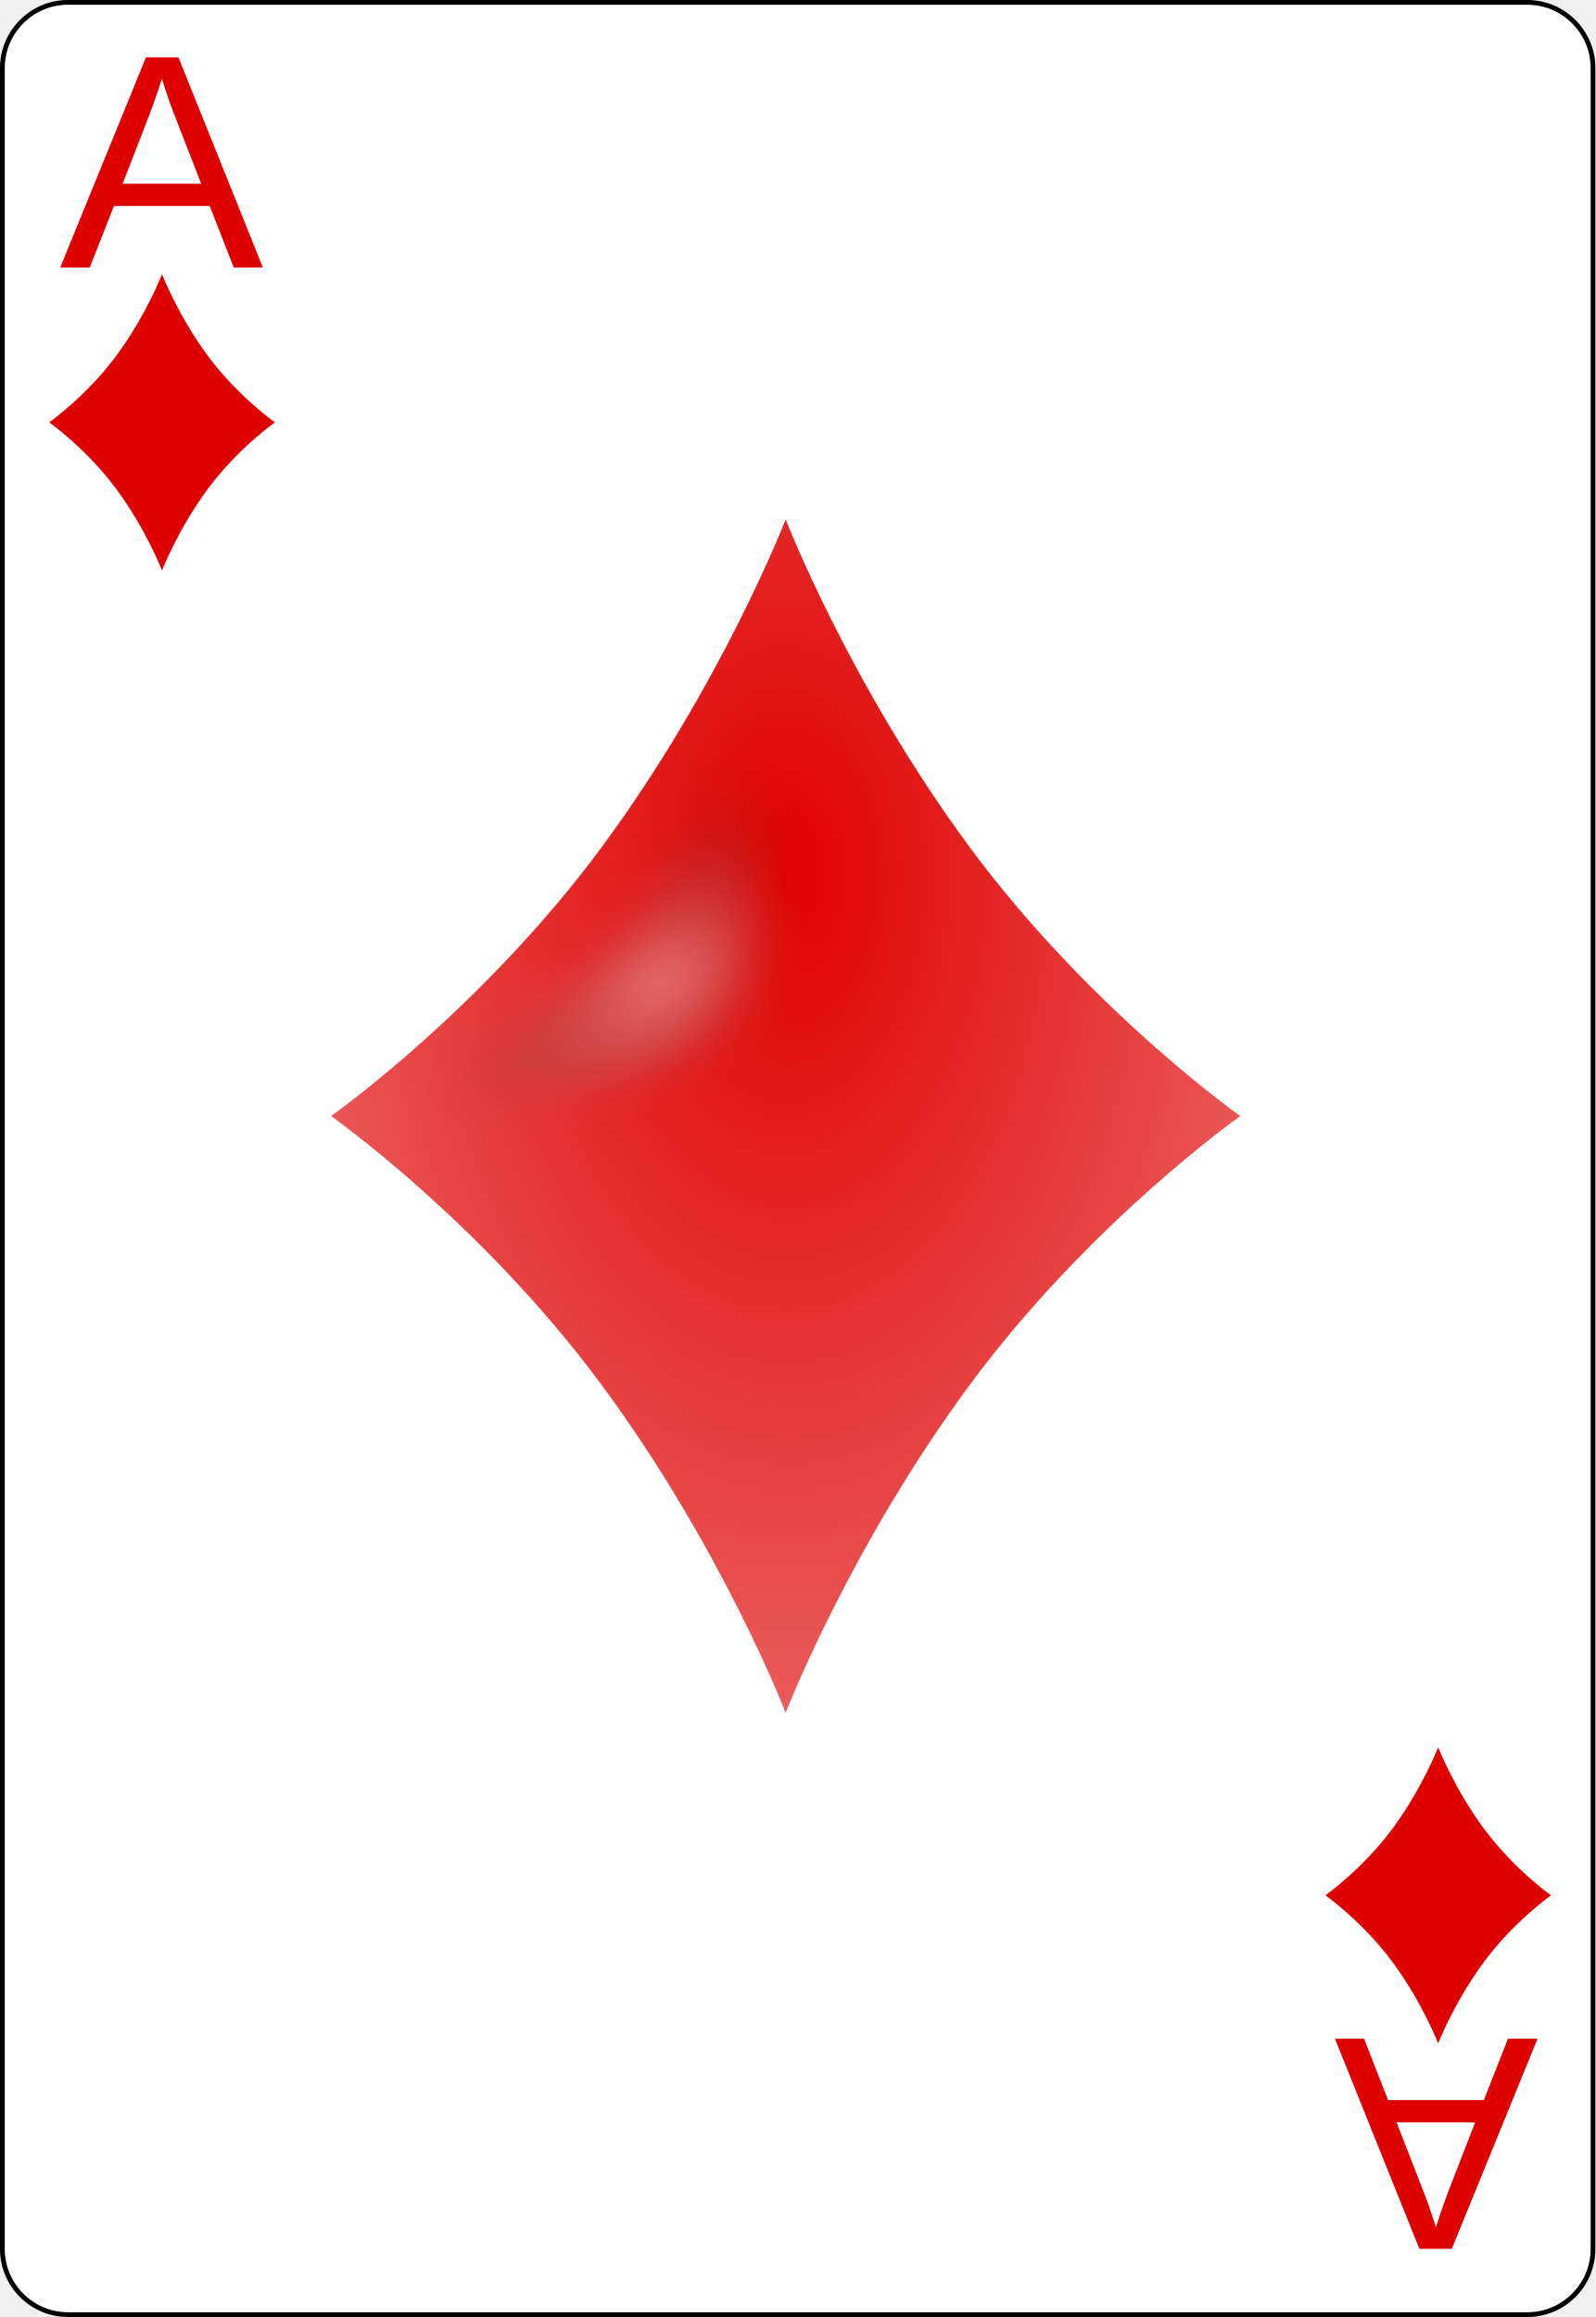
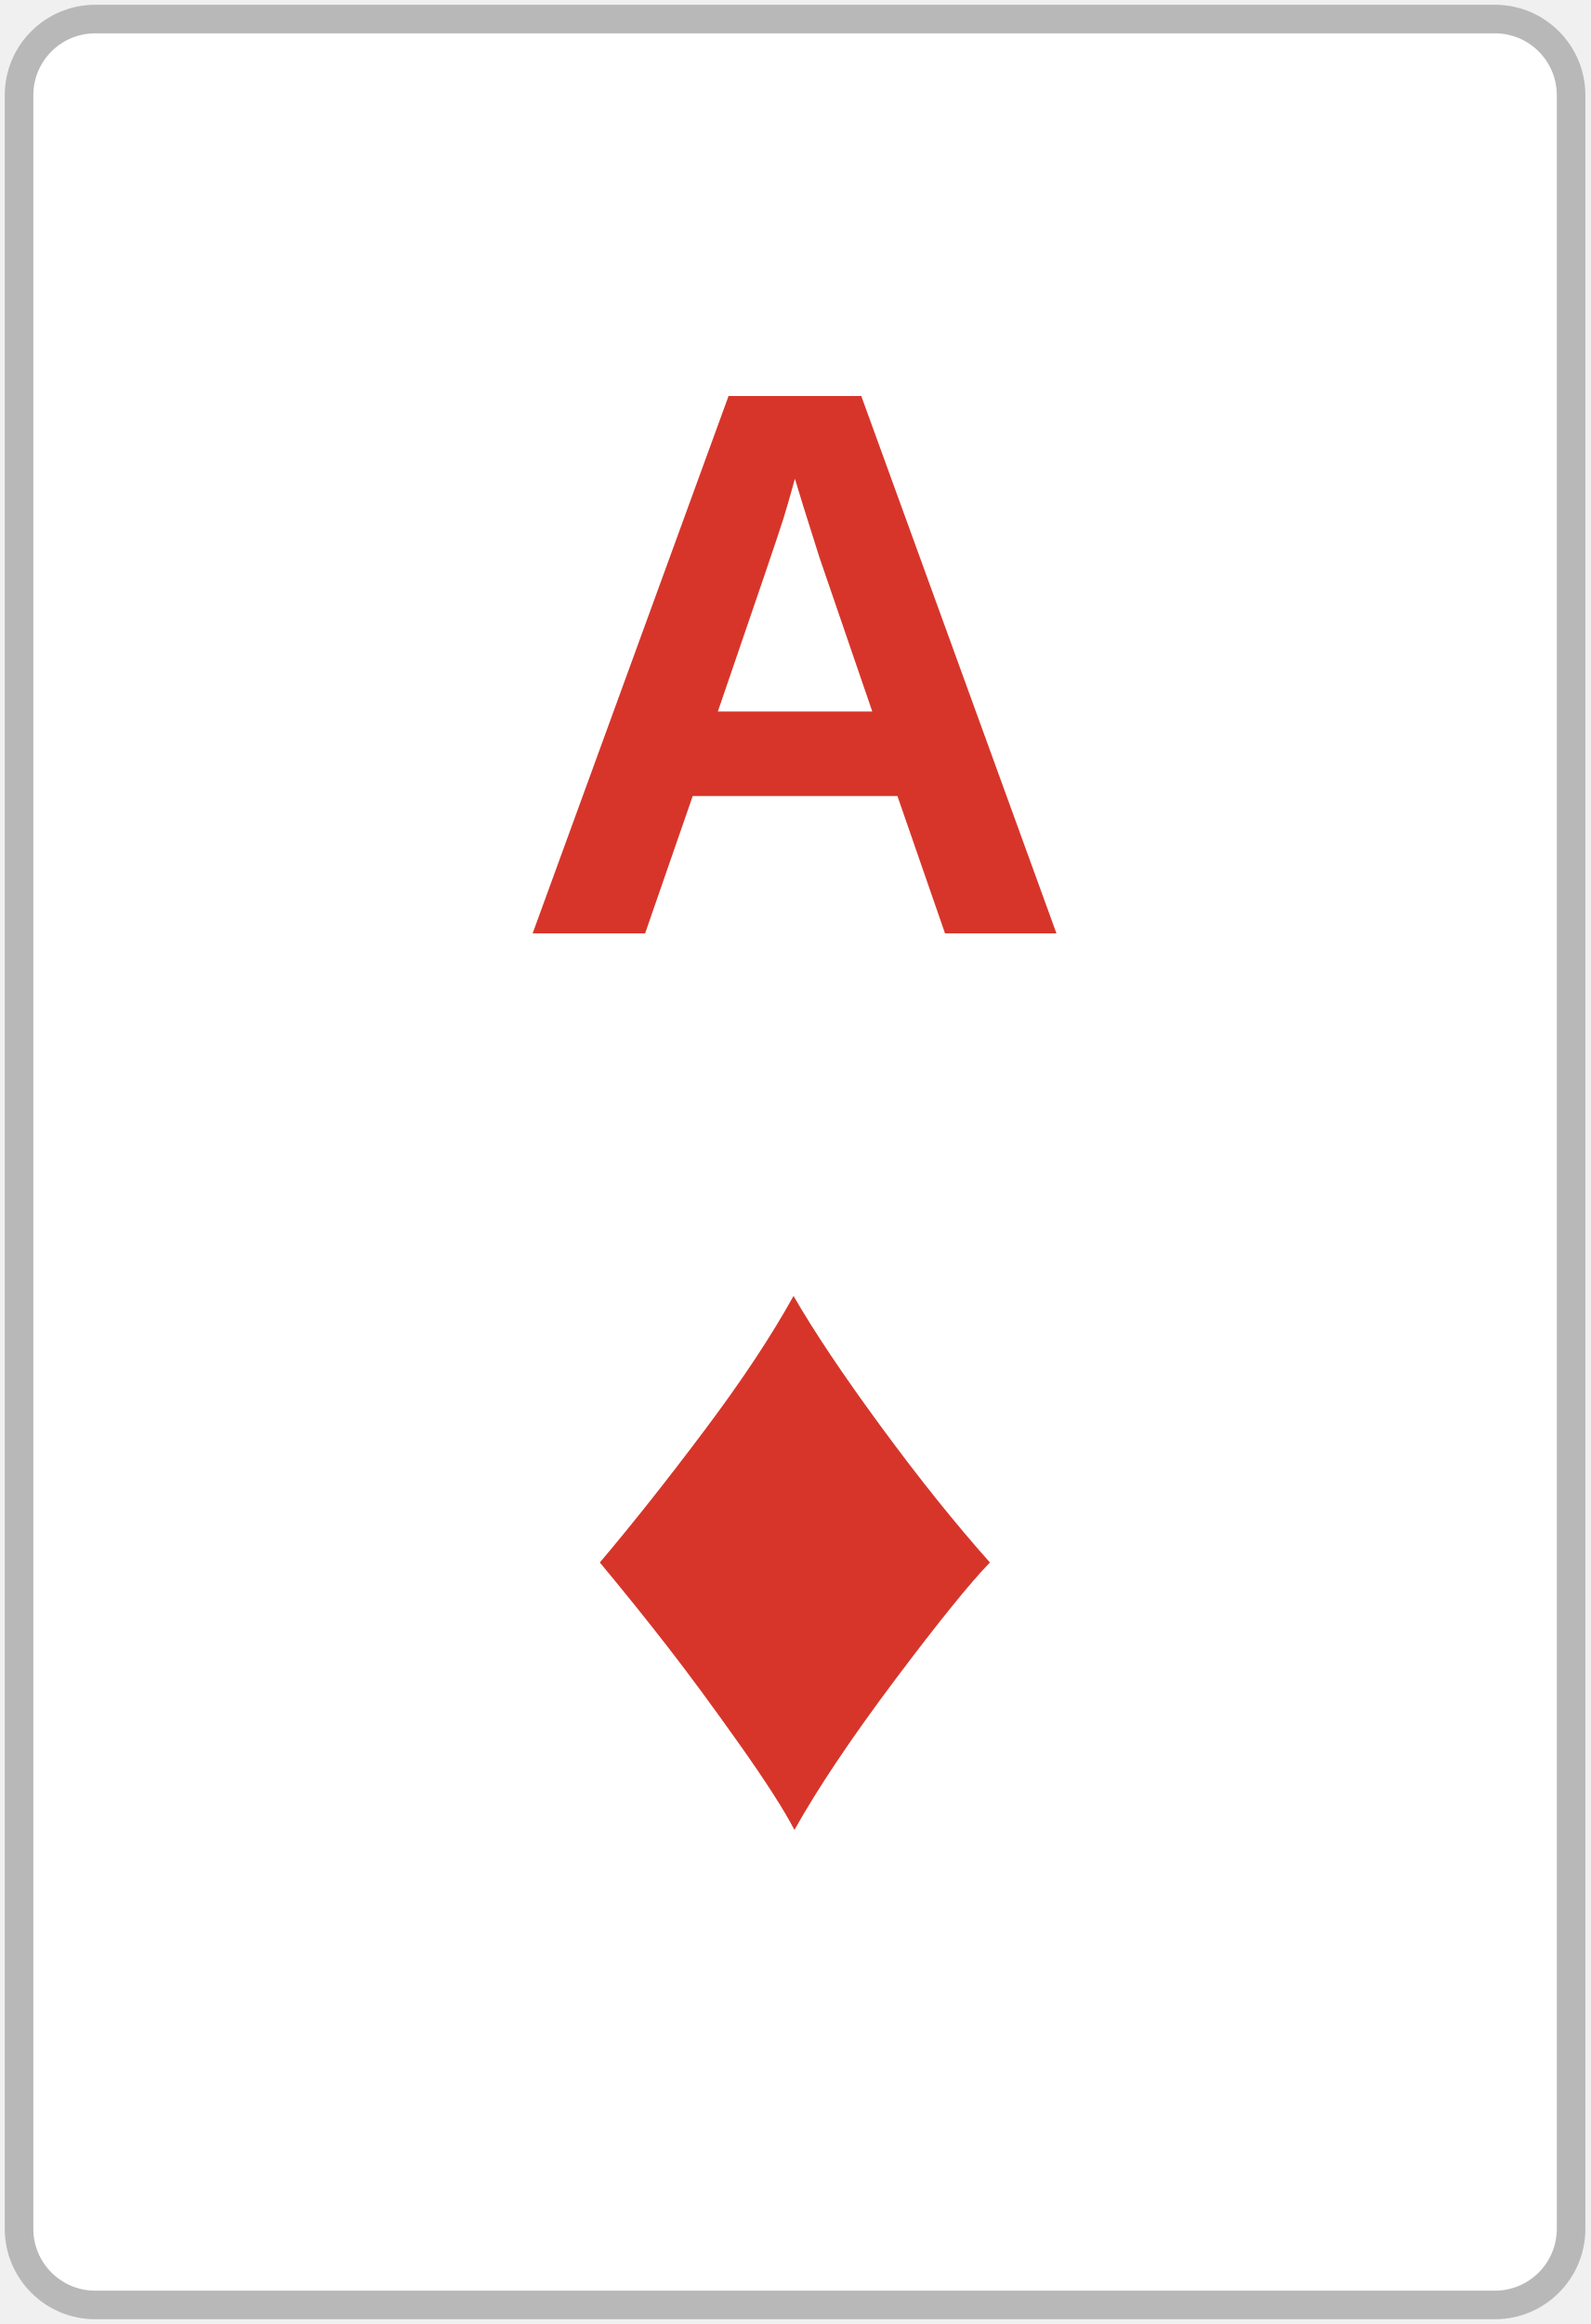
- <svg xmlns="http://www.w3.org/2000/svg" xmlns:xlink="http://www.w3.org/1999/xlink" width="167.087pt" height="242.667pt" viewBox="0 0 167.087 242.667" xml:space="preserve" id="svg2" version="1.1">
-   <defs id="defs41">
-     <radialGradient xlink:href="#linearGradient3773" id="radialGradient3781" cx="-0.158" cy="-8.835" fx="-0.158" fy="-8.835" r="8" gradientTransform="matrix(-1.584269,-0.02349808,0.03071979,-2.477574,-0.2485638,-26.71351)" gradientUnits="userSpaceOnUse" />
-     <linearGradient id="linearGradient3773">
-       <stop style="stop-color:#000000;stop-opacity:1;" offset="0" id="stop3775" />
-       <stop style="stop-color:#000000;stop-opacity:0.649;" offset="1" id="stop3777" />
-     </linearGradient>
-     <radialGradient xlink:href="#linearGradient3773" id="radialGradient3957" cx="-0.158" cy="-8.835" fx="-0.158" fy="-8.835" r="8" gradientTransform="matrix(-1.584269,-0.02349808,0.03071979,-2.477574,-0.2485638,-26.71351)" gradientUnits="userSpaceOnUse" />
-     <linearGradient id="linearGradient3959">
-       <stop style="stop-color:#000000;stop-opacity:1;" offset="0" id="stop3961" />
-       <stop style="stop-color:#000000;stop-opacity:0.649;" offset="1" id="stop3963" />
-     </linearGradient>
-     <radialGradient r="81.903" fy="509.476" fx="168.025" cy="509.476" cx="168.025" gradientTransform="matrix(1.25656,-0.7774064,0.3366382,0.5361257,-221.2021,359.2426)" gradientUnits="userSpaceOnUse" id="radialGradient3975" xlink:href="#linearGradient3784-4" />
-     <linearGradient id="linearGradient3784-4">
-       <stop style="stop-color:#ffffff;stop-opacity:0.435;" offset="0" id="stop3786-8" />
-       <stop style="stop-color:#000000;stop-opacity:0;" offset="1" id="stop3788-6" />
-     </linearGradient>
-     <radialGradient xlink:href="#linearGradient3784-4-5" id="radialGradient3929" gradientUnits="userSpaceOnUse" gradientTransform="matrix(1.25656,-0.7774064,0.3366382,0.5361257,-221.2021,359.2426)" cx="168.025" cy="509.476" fx="168.025" fy="509.476" r="81.903" />
-     <linearGradient id="linearGradient3784-4-5">
-       <stop style="stop-color:#ffffff;stop-opacity:0.489;" offset="0" id="stop3786-8-0" />
-       <stop style="stop-color:#000000;stop-opacity:0;" offset="1" id="stop3788-6-3" />
-     </linearGradient>
-     <radialGradient xlink:href="#linearGradient3784-4-1" id="radialGradient3927" gradientUnits="userSpaceOnUse" gradientTransform="matrix(1.25656,-0.7774064,0.3366382,0.5361257,-221.2021,359.2426)" cx="168.025" cy="509.476" fx="168.025" fy="509.476" r="81.903" />
-     <linearGradient id="linearGradient3784-4-1">
-       <stop style="stop-color:#ffffff;stop-opacity:0.237;" offset="0" id="stop3786-8-03" />
-       <stop style="stop-color:#000000;stop-opacity:0;" offset="1" id="stop3788-6-6" />
-     </linearGradient>
-     <linearGradient id="linearGradient3768">
-       <stop style="stop-color:#df0000;stop-opacity:1;" offset="0" id="stop3770" />
-       <stop style="stop-color:#df0000;stop-opacity:0.672;" offset="1" id="stop3772" />
-     </linearGradient>
-     <linearGradient id="linearGradient3784-4-6">
-       <stop style="stop-color:#ffffff;stop-opacity:0.313;" offset="0" id="stop3786-8-8" />
-       <stop style="stop-color:#000000;stop-opacity:0;" offset="1" id="stop3788-6-8" />
-     </linearGradient>
-     <radialGradient r="81.903" fy="492.632" fx="159.354" cy="492.632" cx="159.354" gradientTransform="matrix(1.089478,-0.715138,0.4464527,0.6562658,-244.9333,290.9185)" gradientUnits="userSpaceOnUse" id="radialGradient4013-8" xlink:href="#linearGradient3784-4-2" />
-     <linearGradient id="linearGradient3784-4-2">
-       <stop style="stop-color:#ffffff;stop-opacity:0.29;" offset="0" id="stop3786-8-1" />
-       <stop style="stop-color:#000000;stop-opacity:0;" offset="1" id="stop3788-6-5" />
-     </linearGradient>
-     <linearGradient id="linearGradient2984">
-       <stop style="stop-color:#df0000;stop-opacity:1;" offset="0" id="stop2986" />
-       <stop style="stop-color:#df0000;stop-opacity:0.641;" offset="1" id="stop2988" />
-     </linearGradient>
-     <linearGradient id="linearGradient3784-4-4">
-       <stop style="stop-color:#ffffff;stop-opacity:0.435;" offset="0" id="stop3786-8-8-2" />
-       <stop style="stop-color:#000000;stop-opacity:0;" offset="1" id="stop3788-6-1" />
-     </linearGradient>
-     <filter color-interpolation-filters="sRGB" id="filter3834-6-0" x="-0.139" width="1.279" y="-0.162" height="1.325">
-       <feGaussianBlur stdDeviation="9.511" id="feGaussianBlur3836-6-6" />
-     </filter>
-     <radialGradient r="81.903" fy="511.223" fx="171.487" cy="511.223" cx="171.487" gradientTransform="matrix(1.152989,-0.6739155,0.3948202,0.6754904,-233.6326,270.4008)" gradientUnits="userSpaceOnUse" id="radialGradient3100" xlink:href="#linearGradient3784-4-4" />
-     <radialGradient xlink:href="#linearGradient2984" id="radialGradient3137" gradientUnits="userSpaceOnUse" gradientTransform="matrix(-1.122416,0.00551393,-0.00908973,-1.85031,-0.0293938,-10.2277)" cx="1.6632675e-13" cy="-3.234" fx="1.6632675e-13" fy="-3.234" r="8" />
-   </defs>
-   <g id="Layer_x0020_1" style="fill-rule:nonzero;clip-rule:nonzero;stroke:#000000;stroke-miterlimit:4;">
-     <path style="fill:#FFFFFF;stroke-width:0.5;" d="M166.837,235.548c0,3.777-3.087,6.869-6.871,6.869H7.111c-3.775,0-6.861-3.092-6.861-6.869V7.12C0.25,3.343,3.336,0.25,7.111,0.25h152.855    c3.784,0,6.871,3.093,6.871,6.87v228.428z" id="path5" />
-     <g style="stroke:none;" id="g7">
-       <g id="g9">
- 				
- 			</g>
-     </g>
-     <g id="g15">
- 			
- 		</g>
-     <g id="g19">
- 			
- 		</g>
-     <g style="stroke:none;" id="g23">
-       <g id="g25">
- 				
- 			</g>
-     </g>
-     <g style="stroke:none;" id="g31">
-       <g id="g33">
- 				
- 			</g>
-     </g>
-   </g>
-   <text xml:space="preserve" style="font-size:32px;font-style:normal;font-weight:normal;line-height:125%;letter-spacing:0px;word-spacing:0px;fill:#df0000;fill-opacity:1;stroke:none;font-family:Bitstream Vera Sans" x="6.246" y="28.013" id="text3788">
-     <tspan id="tspan3790" x="6.246" y="28.013" style="font-style:normal;font-variant:normal;font-weight:normal;font-stretch:normal;font-family:Arial;-inkscape-font-specification:Arial;fill:#df0000;fill-opacity:1">A</tspan>
-   </text>
-   <text xml:space="preserve" style="font-size:32px;font-style:normal;font-weight:normal;line-height:125%;letter-spacing:0px;word-spacing:0px;fill:#df0000;fill-opacity:1;stroke:none;font-family:Bitstream Vera Sans" x="-161.088" y="-213.515" id="text3788-4" transform="scale(-1,-1)">
-     <tspan id="tspan3790-3" x="-161.088" y="-213.515" style="font-style:normal;font-variant:normal;font-weight:normal;font-stretch:normal;fill:#df0000;fill-opacity:1;font-family:Arial;-inkscape-font-specification:Arial">A</tspan>
-   </text>
-   <g transform="matrix(0.1700144,0,0,0.1700144,19.51711,29.79434)" id="g3011">
-     <g id="layer1-2" transform="matrix(35.0051,0,0,35.0051,369.1837,512.2729)">
-       <path d="M 3.243,-4.725 C 1.126,-7.589 0,-10.5 0,-10.5 c 0,0 -1.126,2.911 -3.243,5.775 C -5.361,-1.862 -8,0 -8,0 -8,0 -5.361,1.861 -3.243,4.726 -1.126,7.589 0,10.5 0,10.5 0,10.5 1.126,7.589 3.243,4.726 5.361,1.861 8,0 8,0 8,0 5.361,-1.862 3.243,-4.725 z" id="dl" style="fill:url(#radialGradient3137);fill-opacity:1" />
-     </g>
-     <path transform="matrix(-1.465212,0.2369433,-0.2453813,-1.517391,660.3062,1148.701)" id="path3762-6" d="m 117.301,604.266 c 0,0 -8.068,-94.95 22.857,-122.857 34.761,-31.369 140,-11.429 140,-11.429 0,0 -71.54,24.838 -100,48.571 -27.21,22.692 -62.857,85.714 -62.857,85.714 z" style="fill:url(#radialGradient3100);fill-opacity:1;stroke:none;filter:url(#filter3834-6-0)" />
-   </g>
-   <g transform="matrix(1.476906,0,0,1.476906,16.9681,44.23616)" id="layer1-2-6">
-     <path style="fill:#df0000" id="dl-6" d="M 3.243,-4.725 C 1.126,-7.589 0,-10.5 0,-10.5 c 0,0 -1.126,2.911 -3.243,5.775 C -5.361,-1.862 -8,0 -8,0 -8,0 -5.361,1.861 -3.243,4.726 -1.126,7.589 0,10.5 0,10.5 0,10.5 1.126,7.589 3.243,4.726 5.361,1.861 8,0 8,0 8,0 5.361,-1.862 3.243,-4.725 z" />
-   </g>
-   <g transform="matrix(1.476906,0,0,1.476906,150.6209,198.5035)" id="layer1-2-6-4">
-     <path style="fill:#df0000" id="dl-6-9" d="M 3.243,-4.725 C 1.126,-7.589 0,-10.5 0,-10.5 c 0,0 -1.126,2.911 -3.243,5.775 C -5.361,-1.862 -8,0 -8,0 -8,0 -5.361,1.861 -3.243,4.726 -1.126,7.589 0,10.5 0,10.5 0,10.5 1.126,7.589 3.243,4.726 5.361,1.861 8,0 8,0 8,0 5.361,-1.862 3.243,-4.725 z" />
-   </g>
+ <svg xmlns="http://www.w3.org/2000/svg" width="167" height="244" viewBox="0 0 167 244">
+   <rect x="2" y="2" width="163" height="240" rx="8" ry="8" fill="#ffffff" stroke="#b8b8b8" stroke-width="3" />
+   <text x="83.5" y="98" text-anchor="middle" font-family="Arial, Helvetica, sans-serif" font-size="82" font-weight="700" fill="#d7352a">A</text>
+   <text x="83.5" y="191" text-anchor="middle" font-family="Arial, Helvetica, sans-serif" font-size="92" font-weight="700" fill="#d7352a">♦</text>
</svg>
